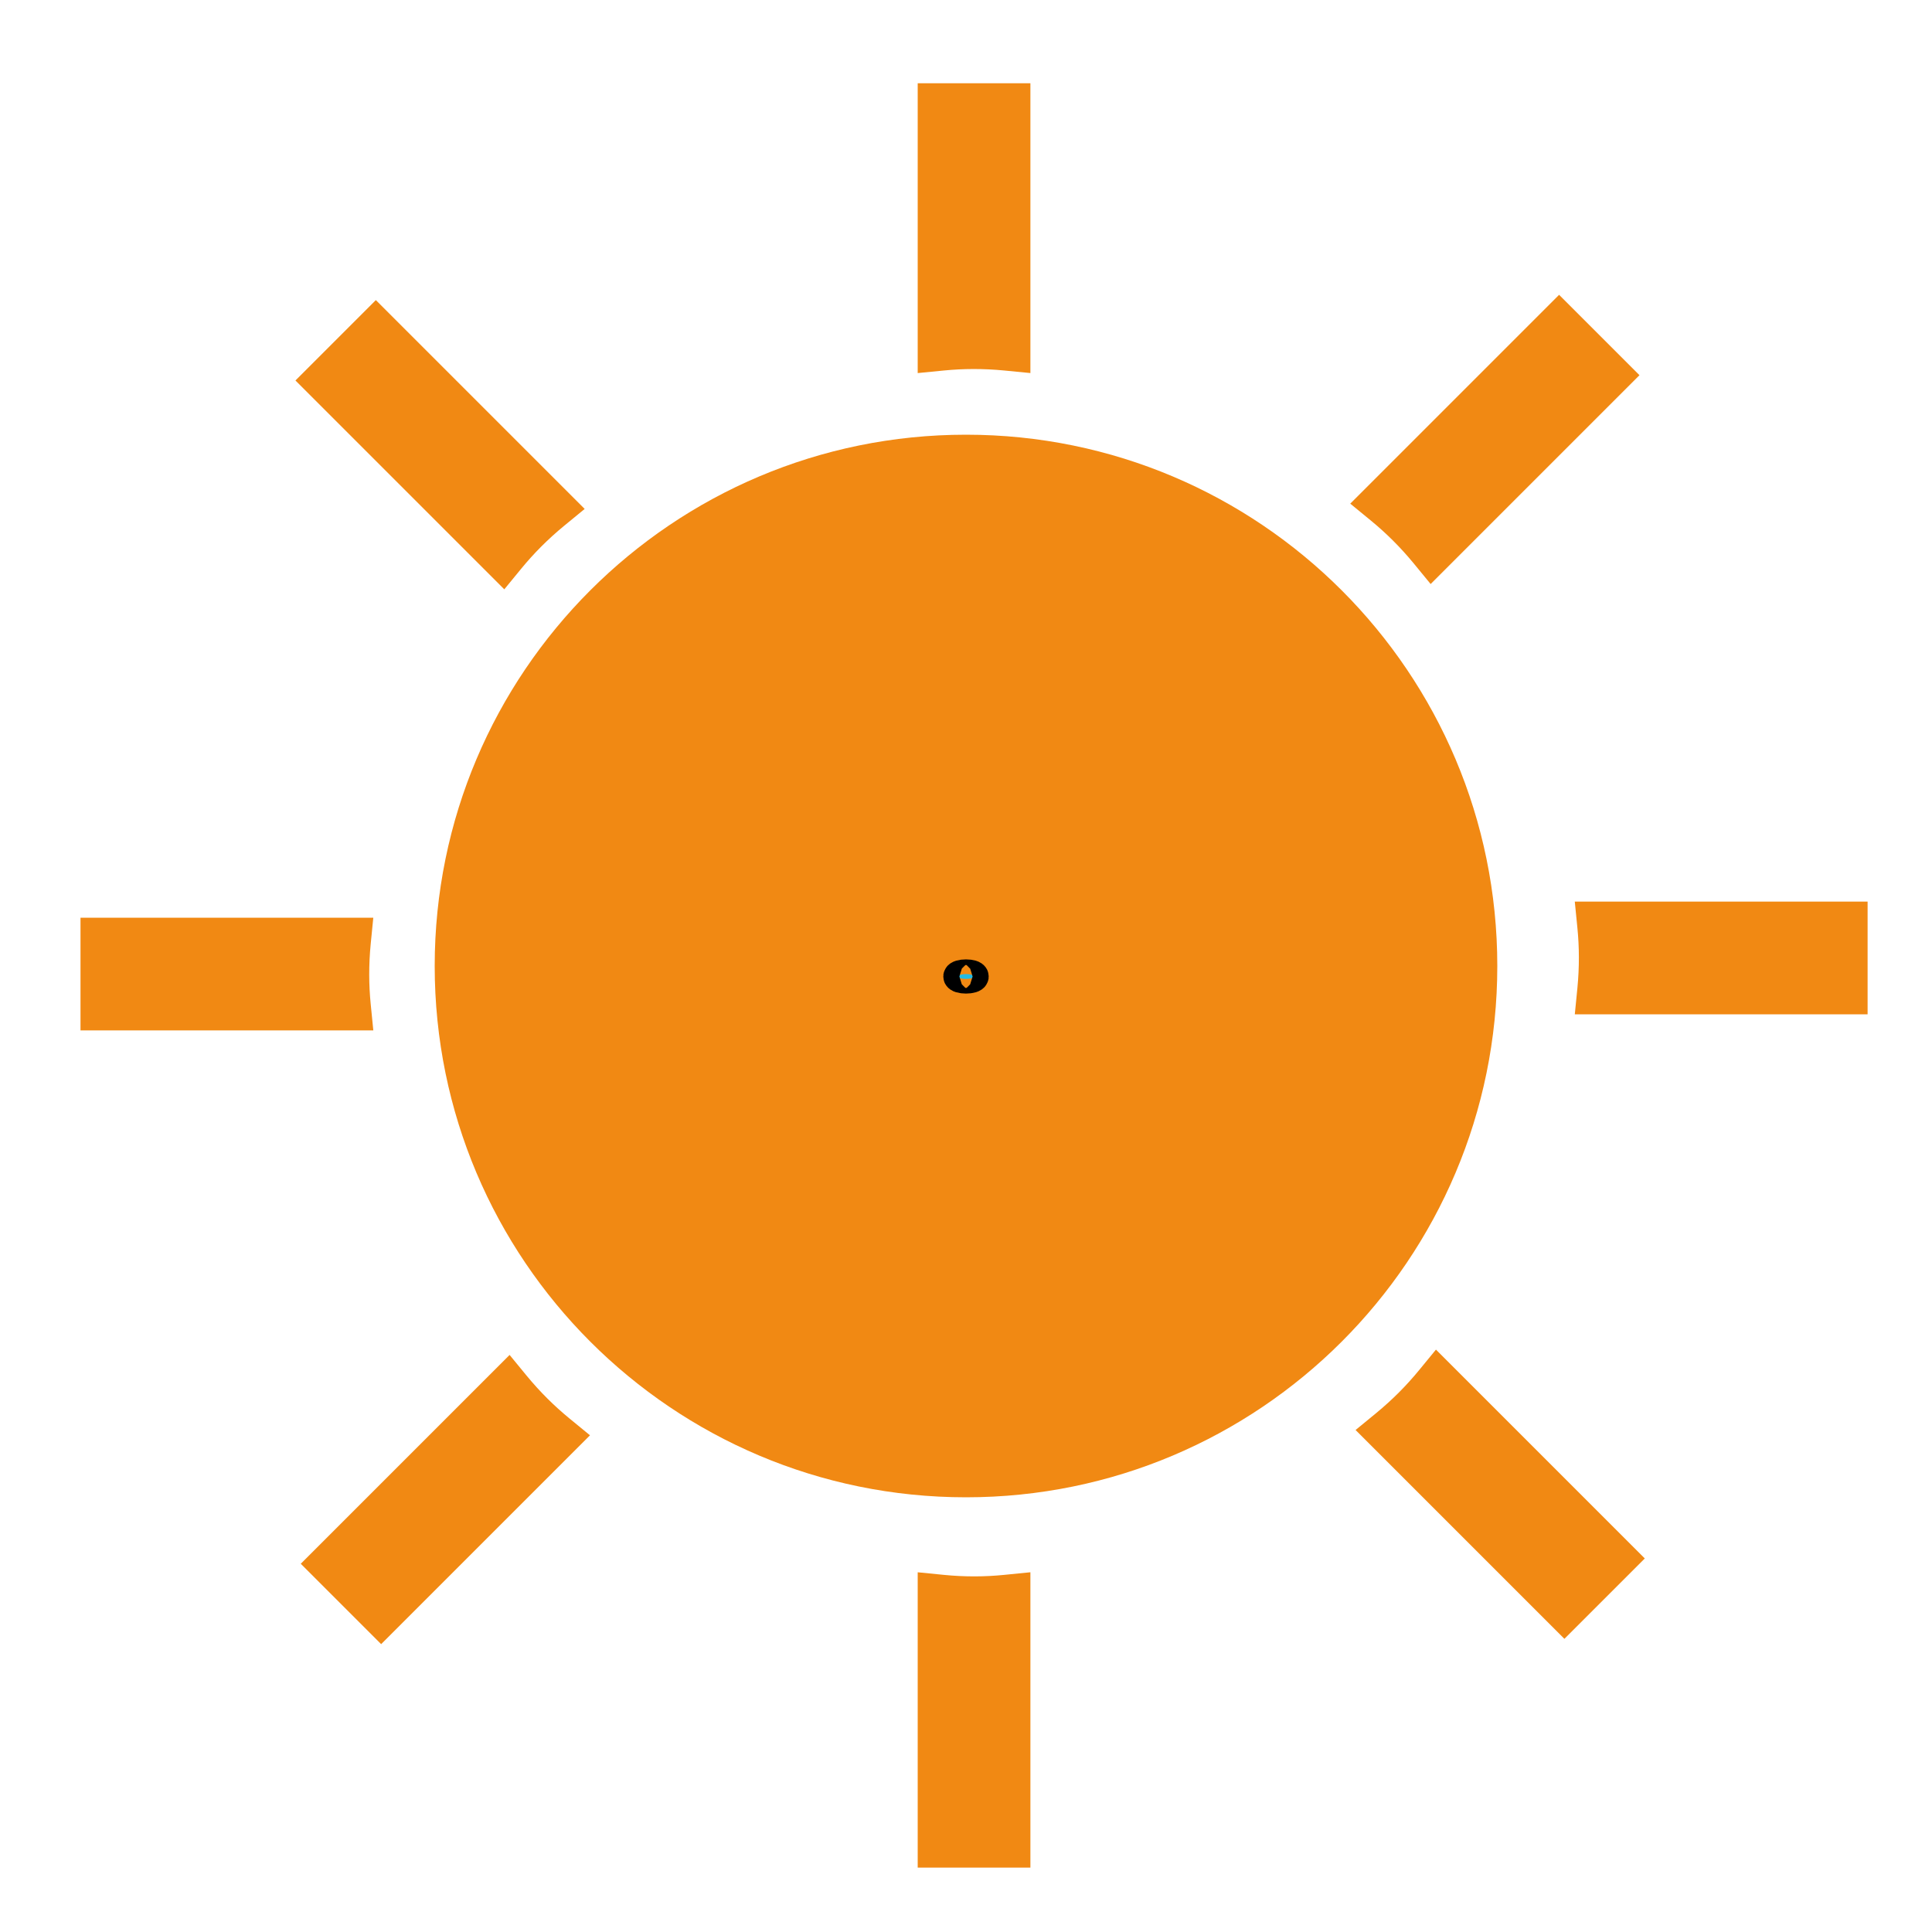
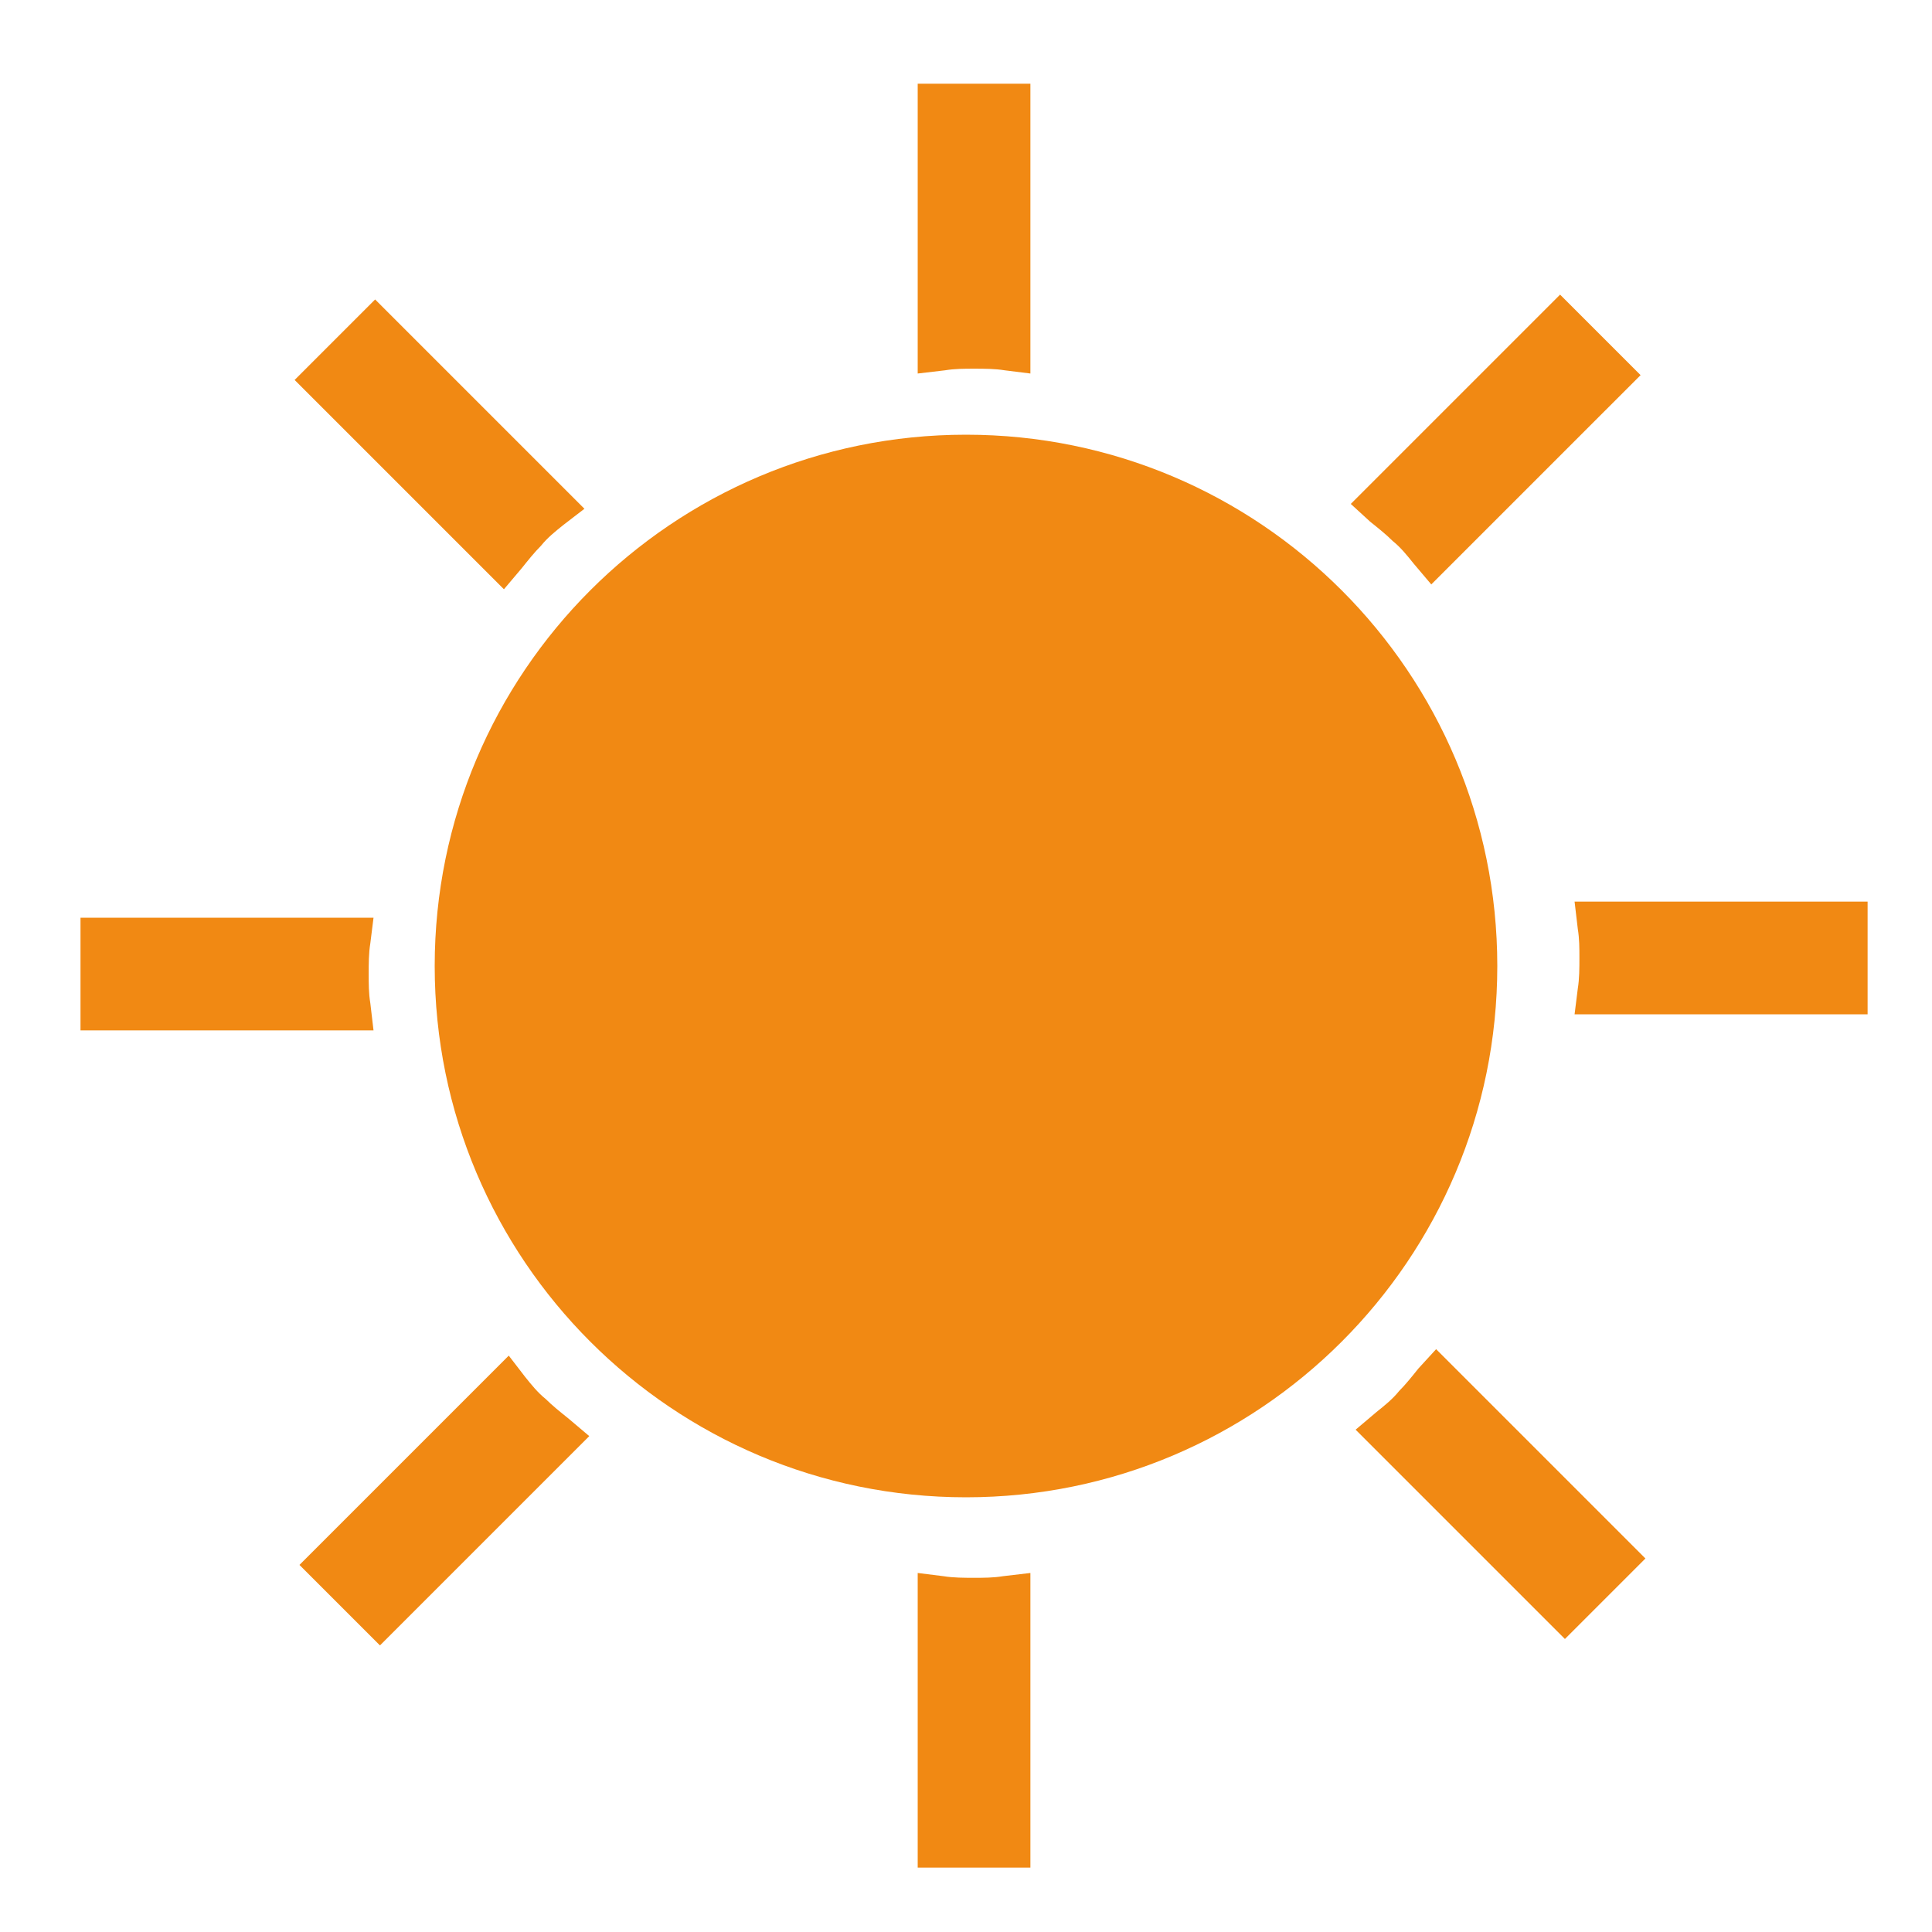
- <svg xmlns="http://www.w3.org/2000/svg" id="Layer_1" viewBox="0 0 120 120">
-   <defs>
-     <style>.cls-1{fill:#25bbe4;stroke:#000;stroke-miterlimit:10;stroke-width:1.821px;}.cls-2{fill:#f18913;}</style>
-   </defs>
-   <path class="cls-2" d="M57,23.172V5.172h7V23.171l-1.632-.159c-.637-.062-1.282-.092-1.914-.091-.608,.001-1.22,.032-1.82,.091l-1.633,.16Z" />
-   <path class="cls-2" d="M83.867,31.282l12.971-12.971,4.993,4.993-12.971,12.971-1.05-1.279c-.41-.499-.848-.981-1.3-1.431-.435-.433-.893-.847-1.364-1.233l-1.28-1.05Z" />
-   <path class="cls-2" d="M97.813,56h18.187v7h-18.186l.161-1.632c.062-.637,.093-1.282,.092-1.914-.001-.608-.032-1.22-.092-1.82l-.162-1.633Z" />
-   <path class="cls-2" d="M89.19,83.827l12.971,12.971-4.993,4.993-12.971-12.971,1.279-1.05c.499-.41,.981-.848,1.431-1.3,.433-.435,.847-.893,1.233-1.364l1.05-1.28Z" />
-   <path class="cls-2" d="M64,97.656v18.344h-7v-18.343l1.632,.162c.637,.063,1.282,.094,1.914,.093,.608-.001,1.22-.033,1.82-.093l1.633-.163Z" />
-   <path class="cls-2" d="M36.645,89.15l-12.971,12.971-4.993-4.993,12.971-12.971,1.05,1.279c.41,.499,.848,.981,1.3,1.431,.435,.433,.893,.847,1.364,1.233l1.28,1.05Z" />
-   <path class="cls-2" d="M23.187,64H5v-7H23.186l-.161,1.632c-.062,.637-.093,1.282-.092,1.914,.001,.608,.032,1.22,.092,1.82l.162,1.633Z" />
-   <path class="cls-2" d="M31.322,36.604l-12.971-12.971,4.993-4.993,12.971,12.971-1.279,1.05c-.499,.41-.981,.848-1.431,1.3-.433,.435-.847,.893-1.233,1.364l-1.05,1.28Z" />
-   <circle class="cls-2" cx="60" cy="60" r="33" />
-   <ellipse class="cls-1" cx="60" cy="60.651" rx=".5" ry=".151" />
+ <svg xmlns="http://www.w3.org/2000/svg" version="1.1" id="Layer_1" x="0px" y="0px" viewBox="0 0 120 120" style="enable-background:new 0 0 120 120;" xml:space="preserve">
+   <style type="text/css">
+ 	.st0{fill:#F18913;}
+ </style>
+   <path class="st0" d="M57,23.2v-18h7v18L62.4,23c-0.6-0.1-1.3-0.1-1.9-0.1c-0.6,0-1.2,0-1.8,0.1L57,23.2L57,23.2z" />
+   <path class="st0" d="M83.9,31.3l13-13l5,5l-13,13L87.8,35c-0.4-0.5-0.8-1-1.3-1.4c-0.4-0.4-0.9-0.8-1.4-1.2L83.9,31.3L83.9,31.3z" />
+   <path class="st0" d="M97.8,56H116v7H97.8l0.2-1.6c0.1-0.6,0.1-1.3,0.1-1.9c0-0.6,0-1.2-0.1-1.8L97.8,56L97.8,56z" />
+   <path class="st0" d="M89.2,83.8l13,13l-5,5l-13-13l1.3-1.1c0.5-0.4,1-0.8,1.4-1.3c0.4-0.4,0.8-0.9,1.2-1.4L89.2,83.8L89.2,83.8z" />
+   <path class="st0" d="M64,97.7V116h-7V97.7l1.6,0.2c0.6,0.1,1.3,0.1,1.9,0.1c0.6,0,1.2,0,1.8-0.1L64,97.7L64,97.7z" />
+   <path class="st0" d="M36.6,89.2l-13,13l-5-5l13-13l1,1.3c0.4,0.5,0.8,1,1.3,1.4c0.4,0.4,0.9,0.8,1.4,1.2L36.6,89.2L36.6,89.2z" />
+   <path class="st0" d="M23.2,64H5v-7h18.2L23,58.6c-0.1,0.6-0.1,1.3-0.1,1.9c0,0.6,0,1.2,0.1,1.8L23.2,64L23.2,64z" />
+   <path class="st0" d="M31.3,36.6l-13-13l5-5l13,13l-1.3,1c-0.5,0.4-1,0.8-1.4,1.3c-0.4,0.4-0.8,0.9-1.2,1.4L31.3,36.6L31.3,36.6z" />
+   <circle class="st0" cx="60" cy="60" r="33" />
</svg>
